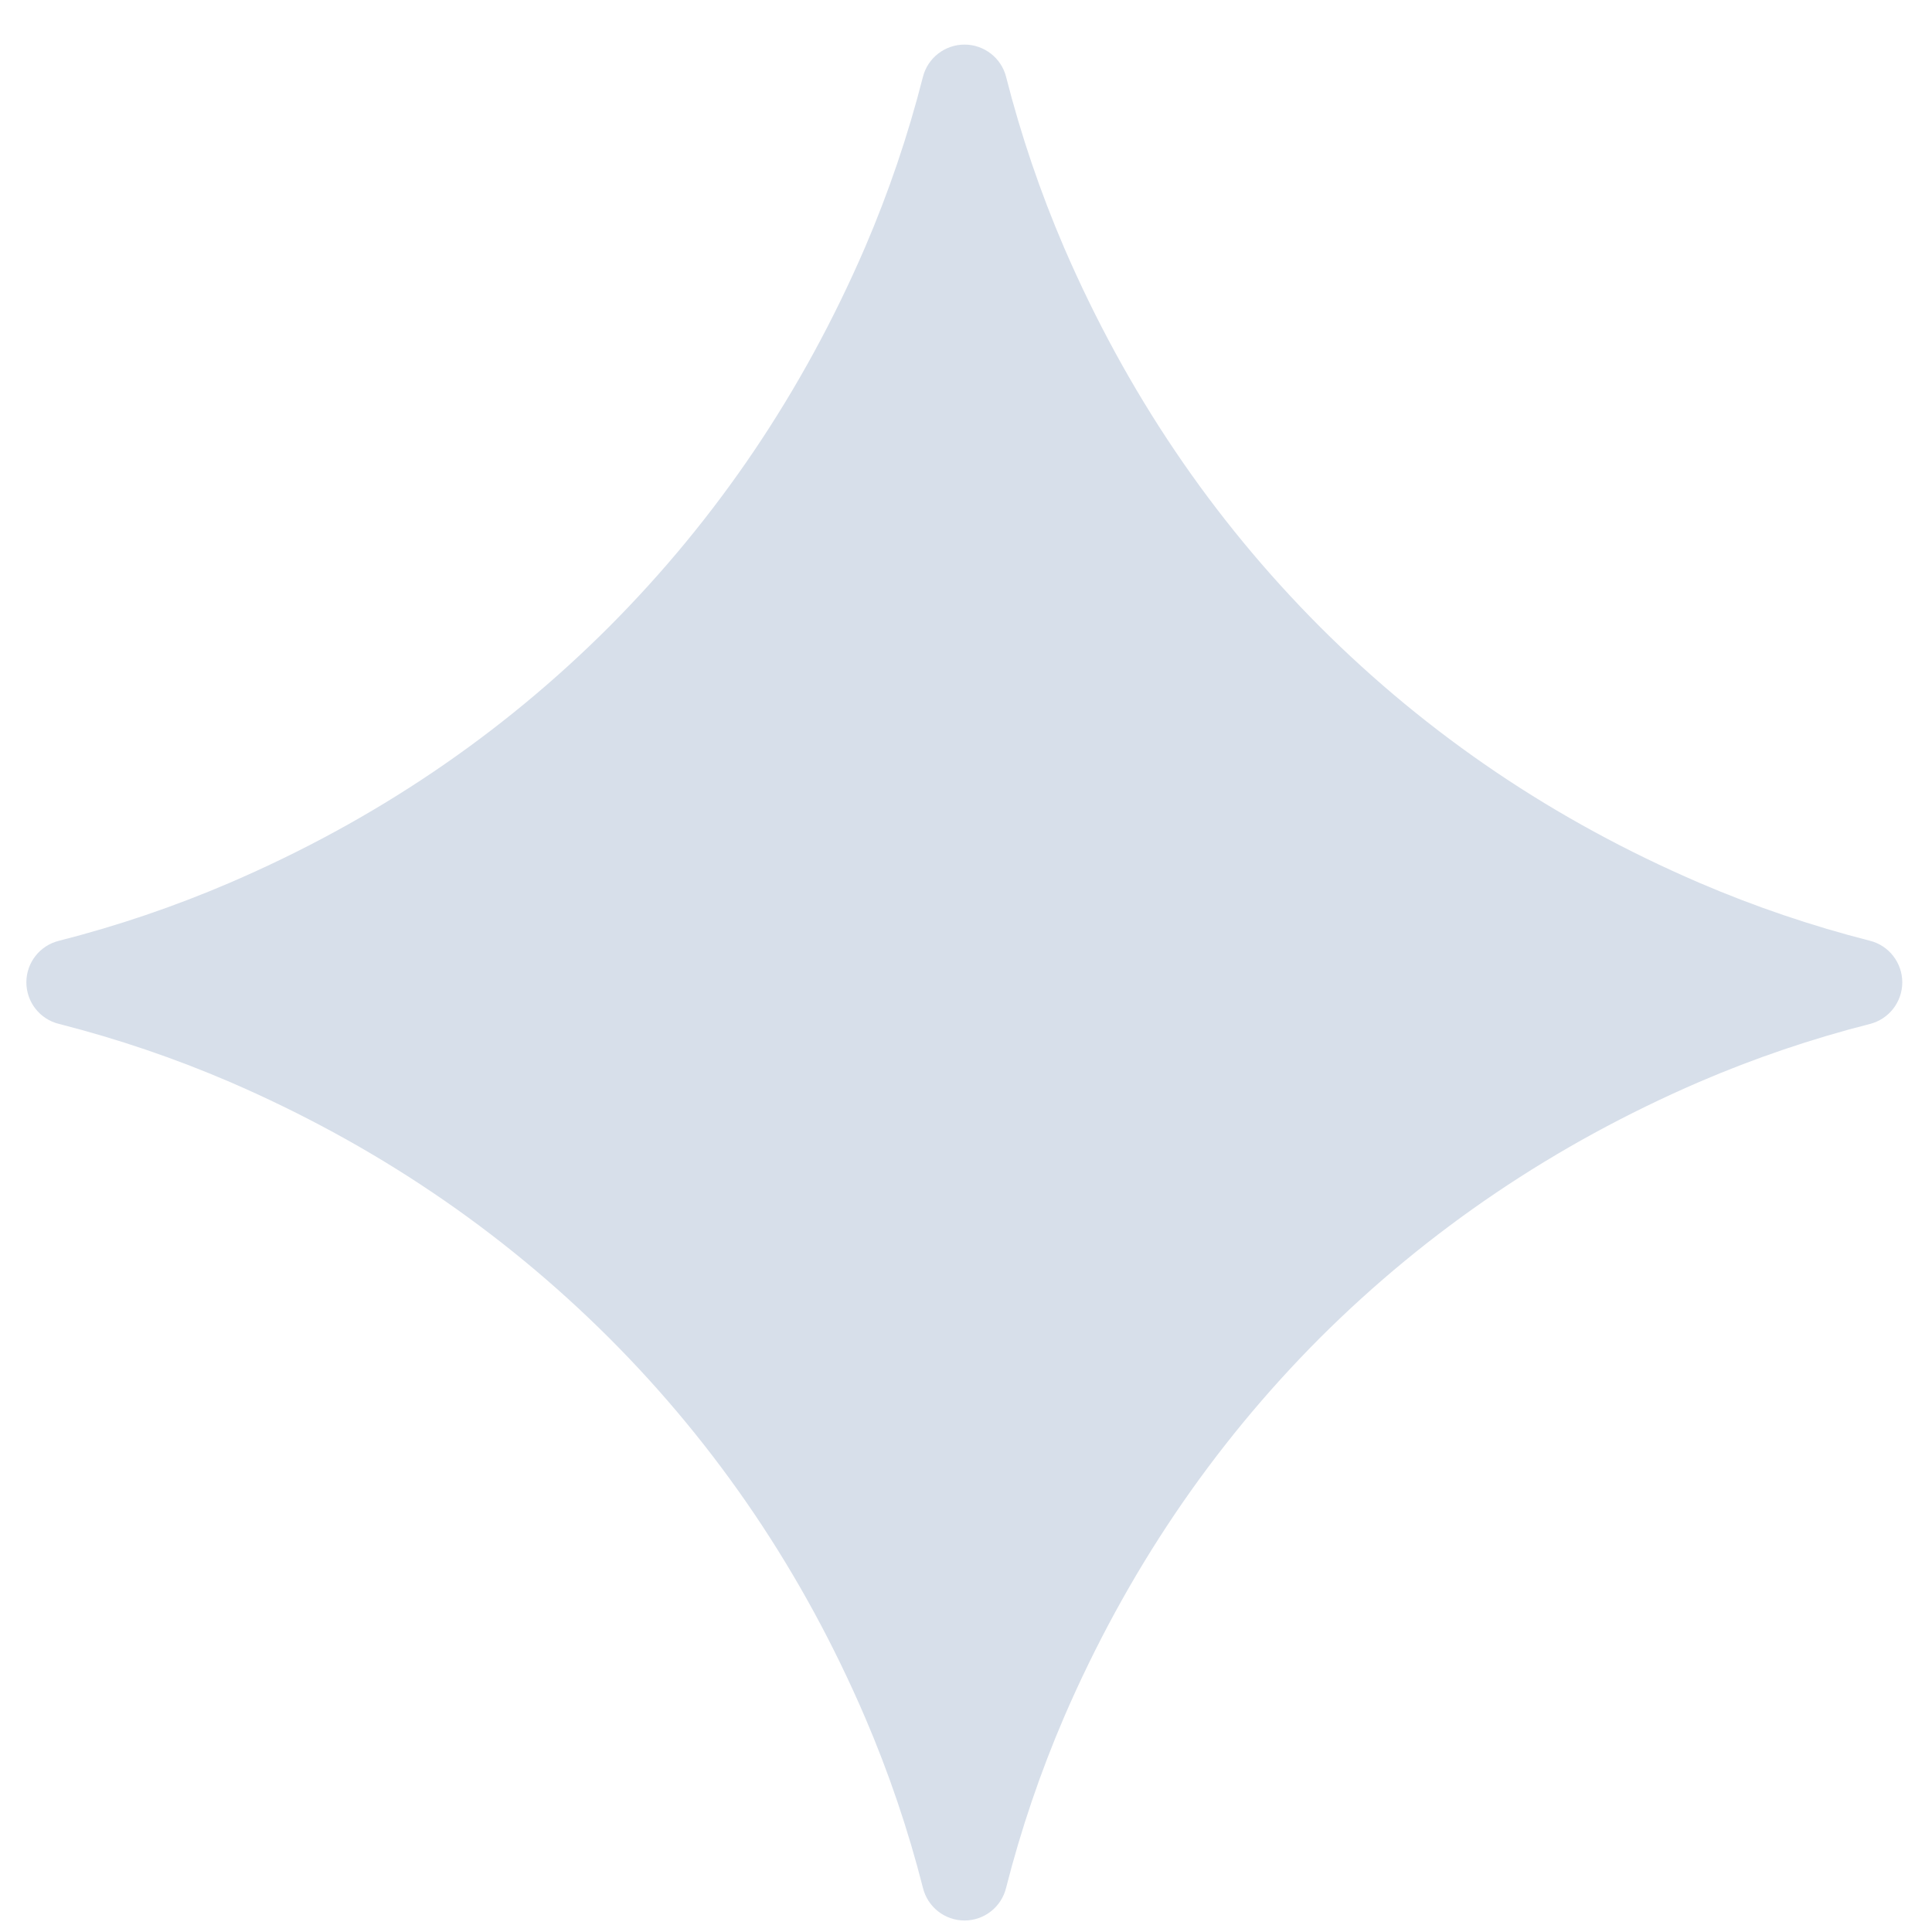
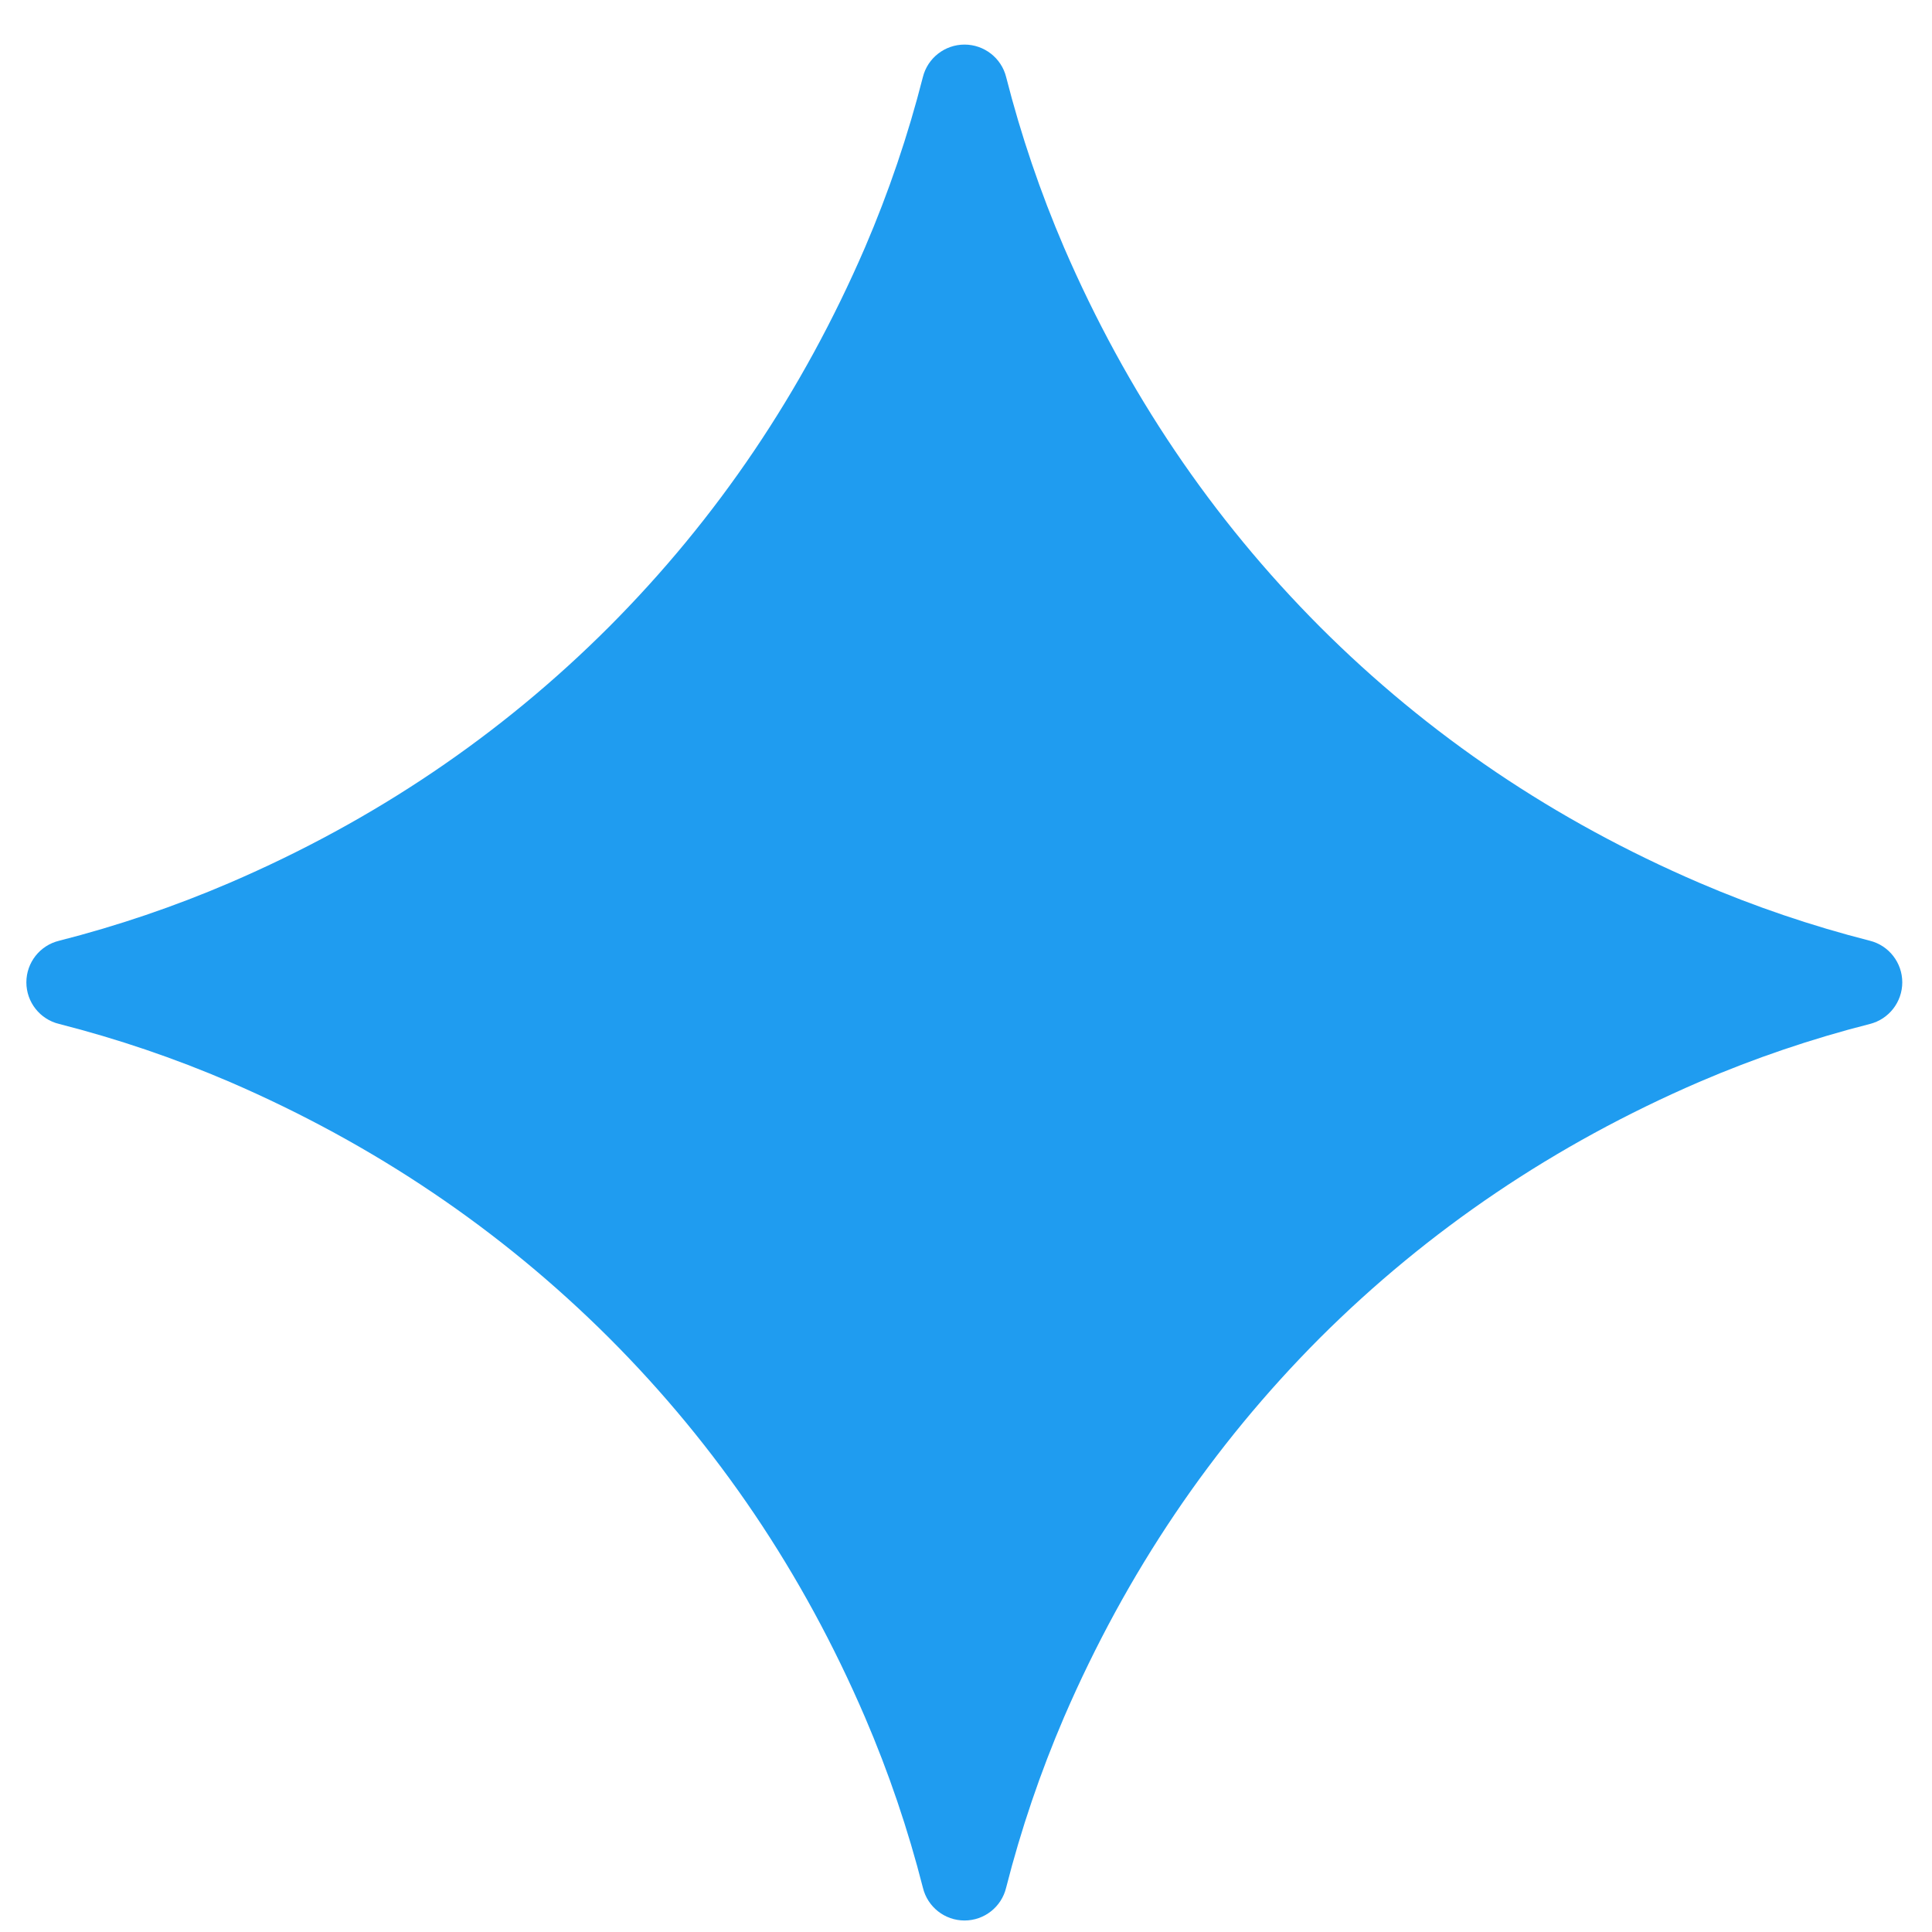
<svg xmlns="http://www.w3.org/2000/svg" viewBox="0 0 65 65" fill="none" role="img">
-   <path d="M32.45 1.5c.66 0 1.24.45 1.4 1.09a38.83 38.83 0 0 0 1.95 5.74c2.1 4.86 4.97 9.11 8.61 12.76 3.65 3.65 7.9 6.52 12.76 8.61a38.83 38.83 0 0 0 5.74 1.95c.64.16 1.09.74 1.09 1.4 0 .66-.45 1.24-1.09 1.4a38.83 38.83 0 0 0-5.74 1.95c-4.86 2.1-9.11 4.97-12.76 8.61-3.64 3.65-6.51 7.9-8.61 12.76a38.83 38.83 0 0 0-1.95 5.74 1.44 1.44 0 0 1-2.8 0 38.83 38.83 0 0 0-1.95-5.74c-2.09-4.86-4.96-9.11-8.61-12.76-3.65-3.64-7.9-6.51-12.76-8.61a38.83 38.83 0 0 0-5.74-1.95 1.44 1.44 0 0 1 0-2.8 38.83 38.83 0 0 0 5.74-1.95c4.86-2.09 9.11-4.96 12.76-8.61 3.64-3.65 6.51-7.9 8.61-12.76a38.83 38.83 0 0 0 1.95-5.74c.16-.64.74-1.09 1.4-1.09Z" fill="#D7DFEA" />
+   <path d="M32.45 1.5c.66 0 1.24.45 1.4 1.09a38.83 38.83 0 0 0 1.95 5.74c2.1 4.86 4.97 9.11 8.61 12.76 3.65 3.65 7.9 6.52 12.76 8.61a38.83 38.83 0 0 0 5.74 1.95c.64.16 1.09.74 1.09 1.4 0 .66-.45 1.24-1.09 1.4a38.83 38.83 0 0 0-5.74 1.95c-4.86 2.1-9.11 4.97-12.76 8.61-3.64 3.65-6.51 7.9-8.61 12.76a38.83 38.83 0 0 0-1.95 5.74 1.44 1.44 0 0 1-2.8 0 38.83 38.83 0 0 0-1.95-5.74c-2.09-4.86-4.96-9.11-8.61-12.76-3.65-3.64-7.9-6.51-12.76-8.61a38.83 38.83 0 0 0-5.74-1.95 1.44 1.44 0 0 1 0-2.8 38.83 38.83 0 0 0 5.74-1.95c4.86-2.09 9.11-4.96 12.76-8.61 3.64-3.65 6.51-7.9 8.61-12.76a38.83 38.83 0 0 0 1.95-5.74c.16-.64.74-1.09 1.4-1.09Z" fill="#1F9CF0" />
</svg>
